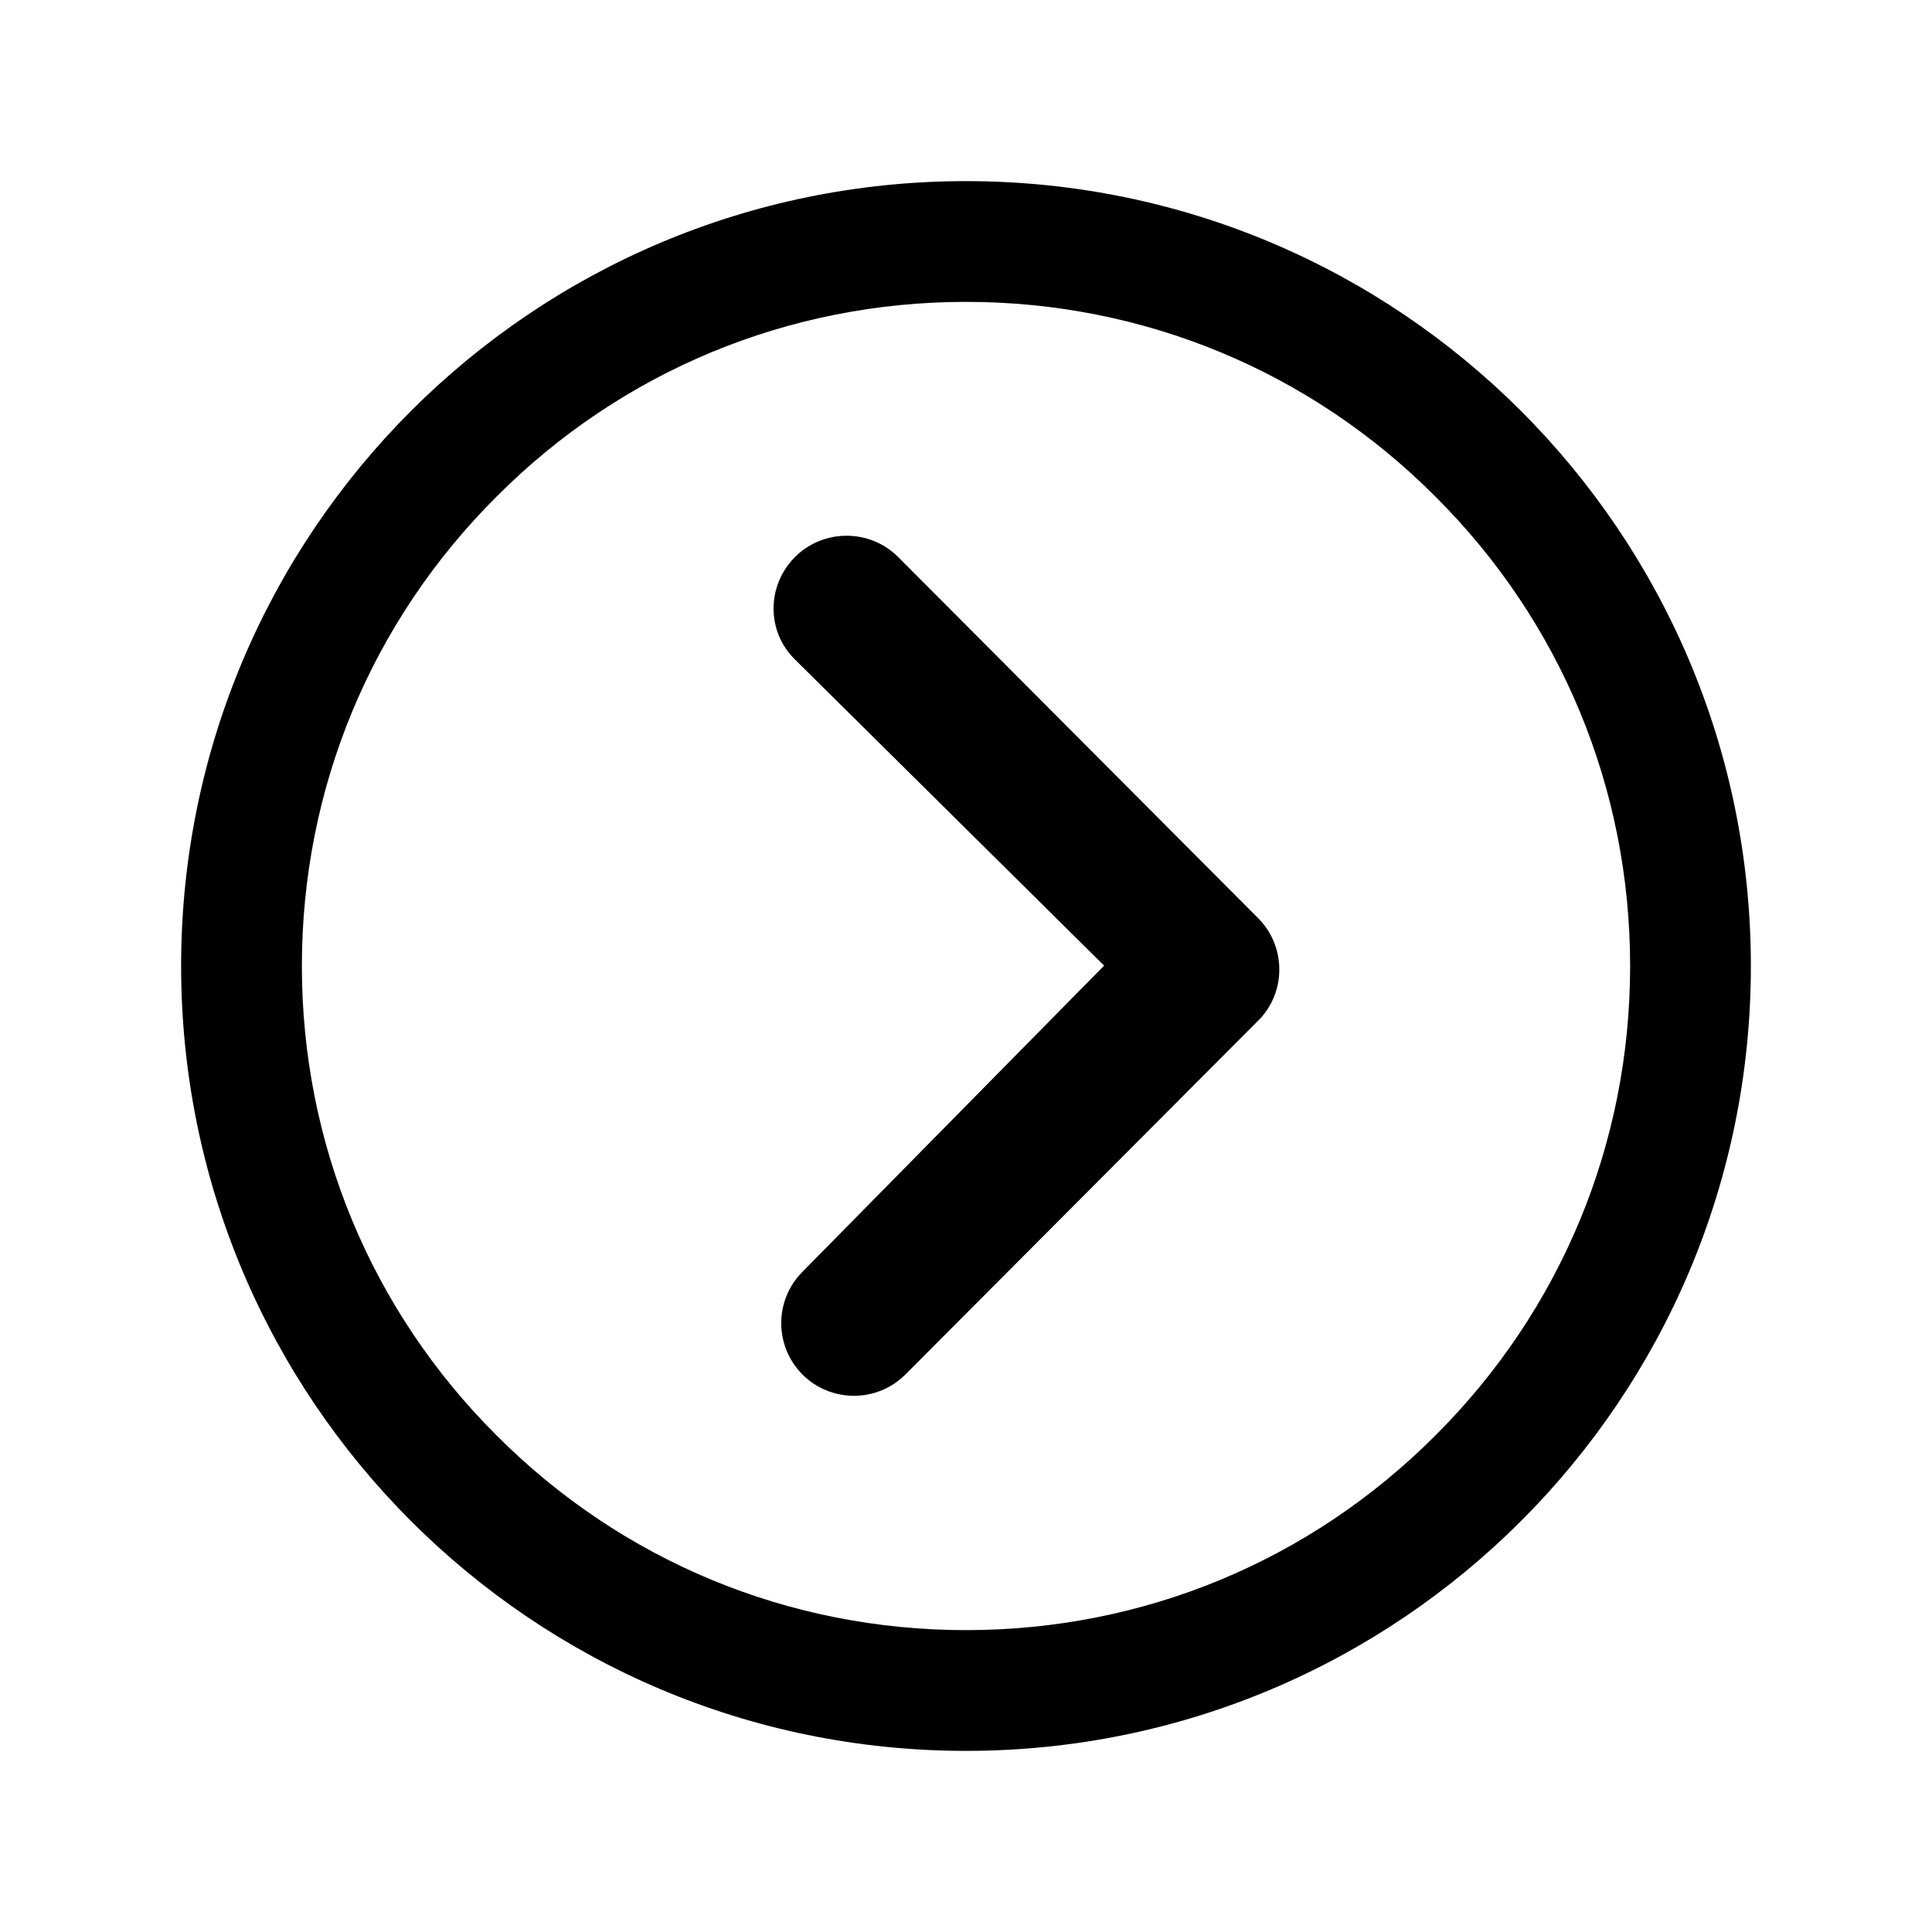
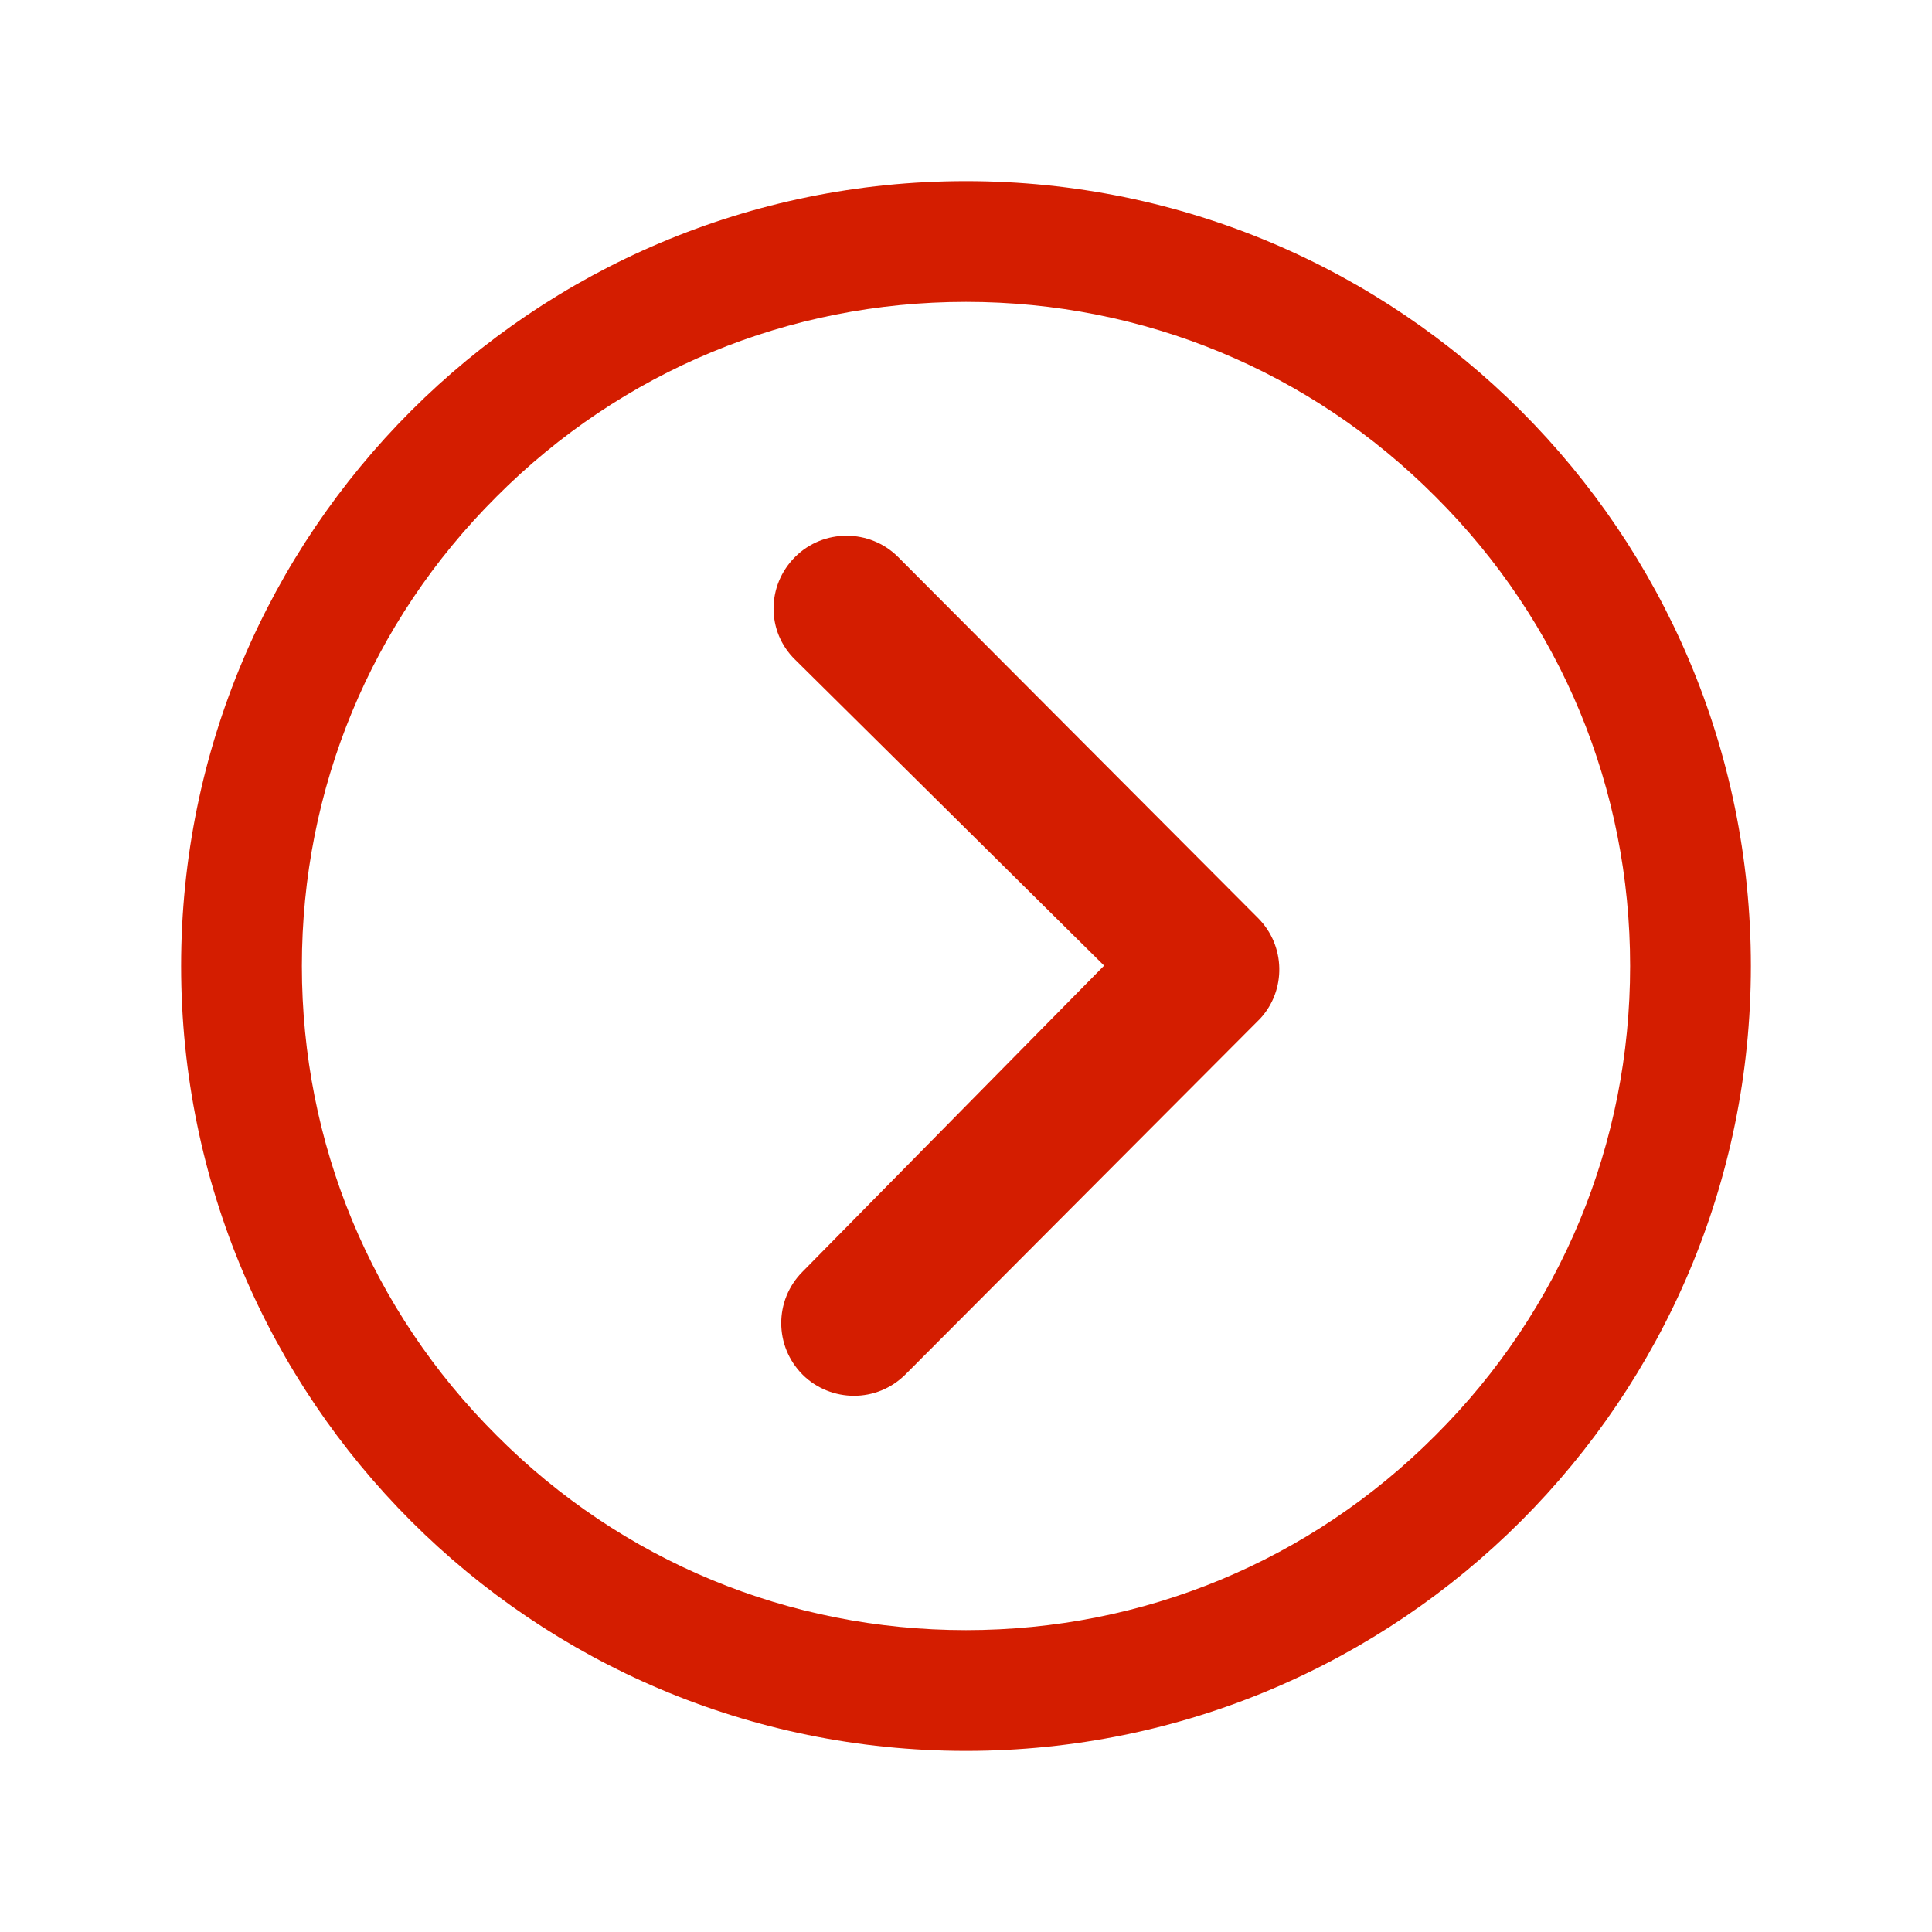
- <svg xmlns="http://www.w3.org/2000/svg" viewBox="0 0 512 512">
-   <path d="M210.7 147.6c7.5-7.5 19.8-7.5 27.3 0l95.4 95.7c7.3 7.3 7.5 19.1.6 26.6l-94 94.3c-3.8 3.8-8.7 5.7-13.7 5.7-4.9 0-9.9-1.9-13.6-5.6-7.5-7.5-7.6-19.7 0-27.3l79.9-81.1-81.9-81.1c-7.6-7.4-7.6-19.6 0-27.2z" />
-   <path d="M48 256c0 114.9 93.1 208 208 208s208-93.1 208-208S370.9 48 256 48 48 141.1 48 256zm32 0c0-47 18.3-91.2 51.6-124.4C164.8 98.3 209 80 256 80s91.2 18.3 124.4 51.6C413.7 164.8 432 209 432 256s-18.3 91.2-51.6 124.4C347.2 413.7 303 432 256 432s-91.2-18.3-124.4-51.6C98.3 347.2 80 303 80 256z" />
+ <svg xmlns="http://www.w3.org/2000/svg" version="1.1" id="Layer_1" x="0px" y="0px" viewBox="0 0 512 512" style="enable-background:new 0 0 512 512;" xml:space="preserve">
+   <style type="text/css">
+ 	.st0{fill:#D41D00;}
+ </style>
+   <path class="st0" d="M210.7,147.6c7.5-7.5,19.8-7.5,27.3,0l95.4,95.7c7.3,7.3,7.5,19.1,0.6,26.6l-94,94.3c-3.8,3.8-8.7,5.7-13.7,5.7  c-4.9,0-9.9-1.9-13.6-5.6c-7.5-7.5-7.6-19.7,0-27.3l79.9-81.1l-81.9-81.1C203.1,167.4,203.1,155.2,210.7,147.6L210.7,147.6z" />
+   <path class="st0" d="M48,256c0,114.9,93.1,208,208,208s208-93.1,208-208S370.9,48,256,48S48,141.1,48,256z M80,256  c0-47,18.3-91.2,51.6-124.4C164.8,98.3,209,80,256,80s91.2,18.3,124.4,51.6C413.7,164.8,432,209,432,256s-18.3,91.2-51.6,124.4  C347.2,413.7,303,432,256,432s-91.2-18.3-124.4-51.6C98.3,347.2,80,303,80,256z" />
</svg>
